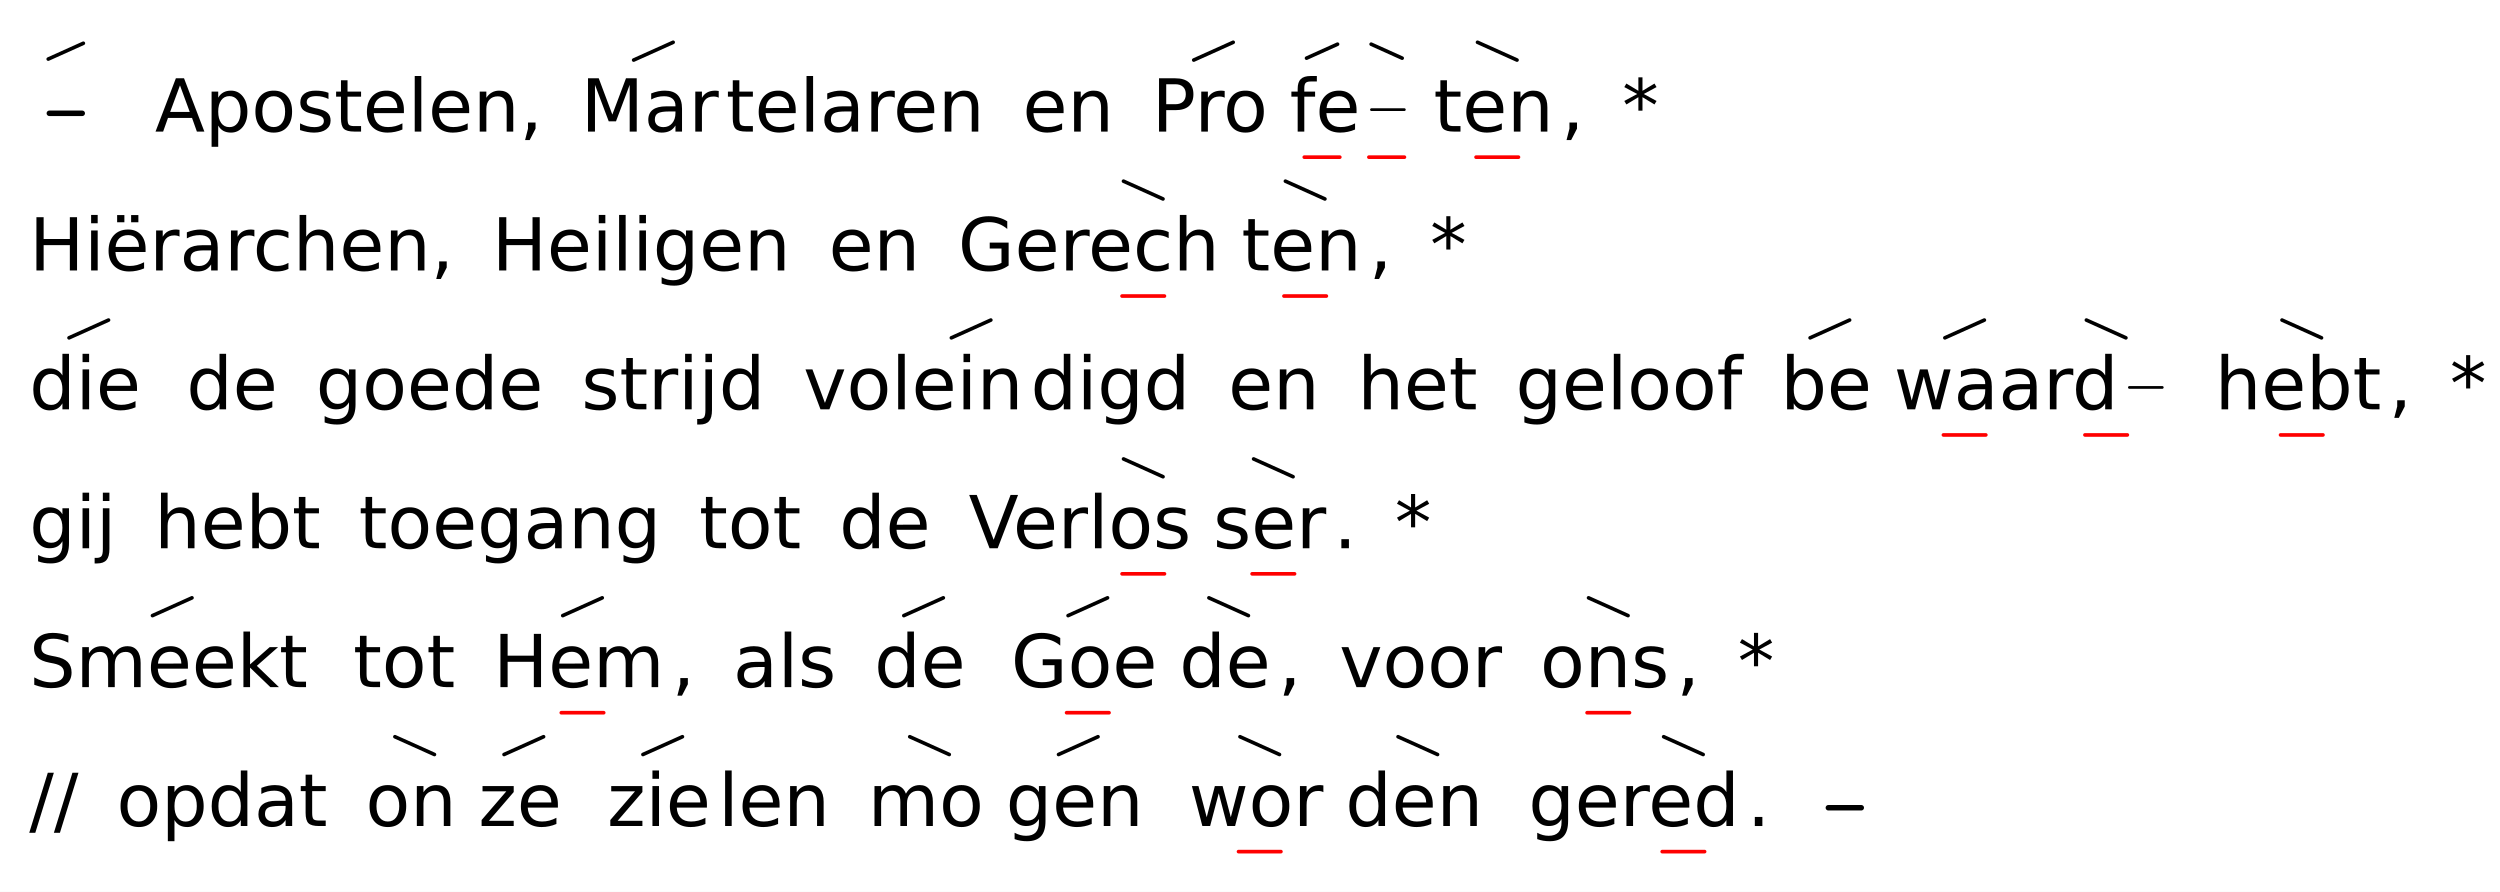
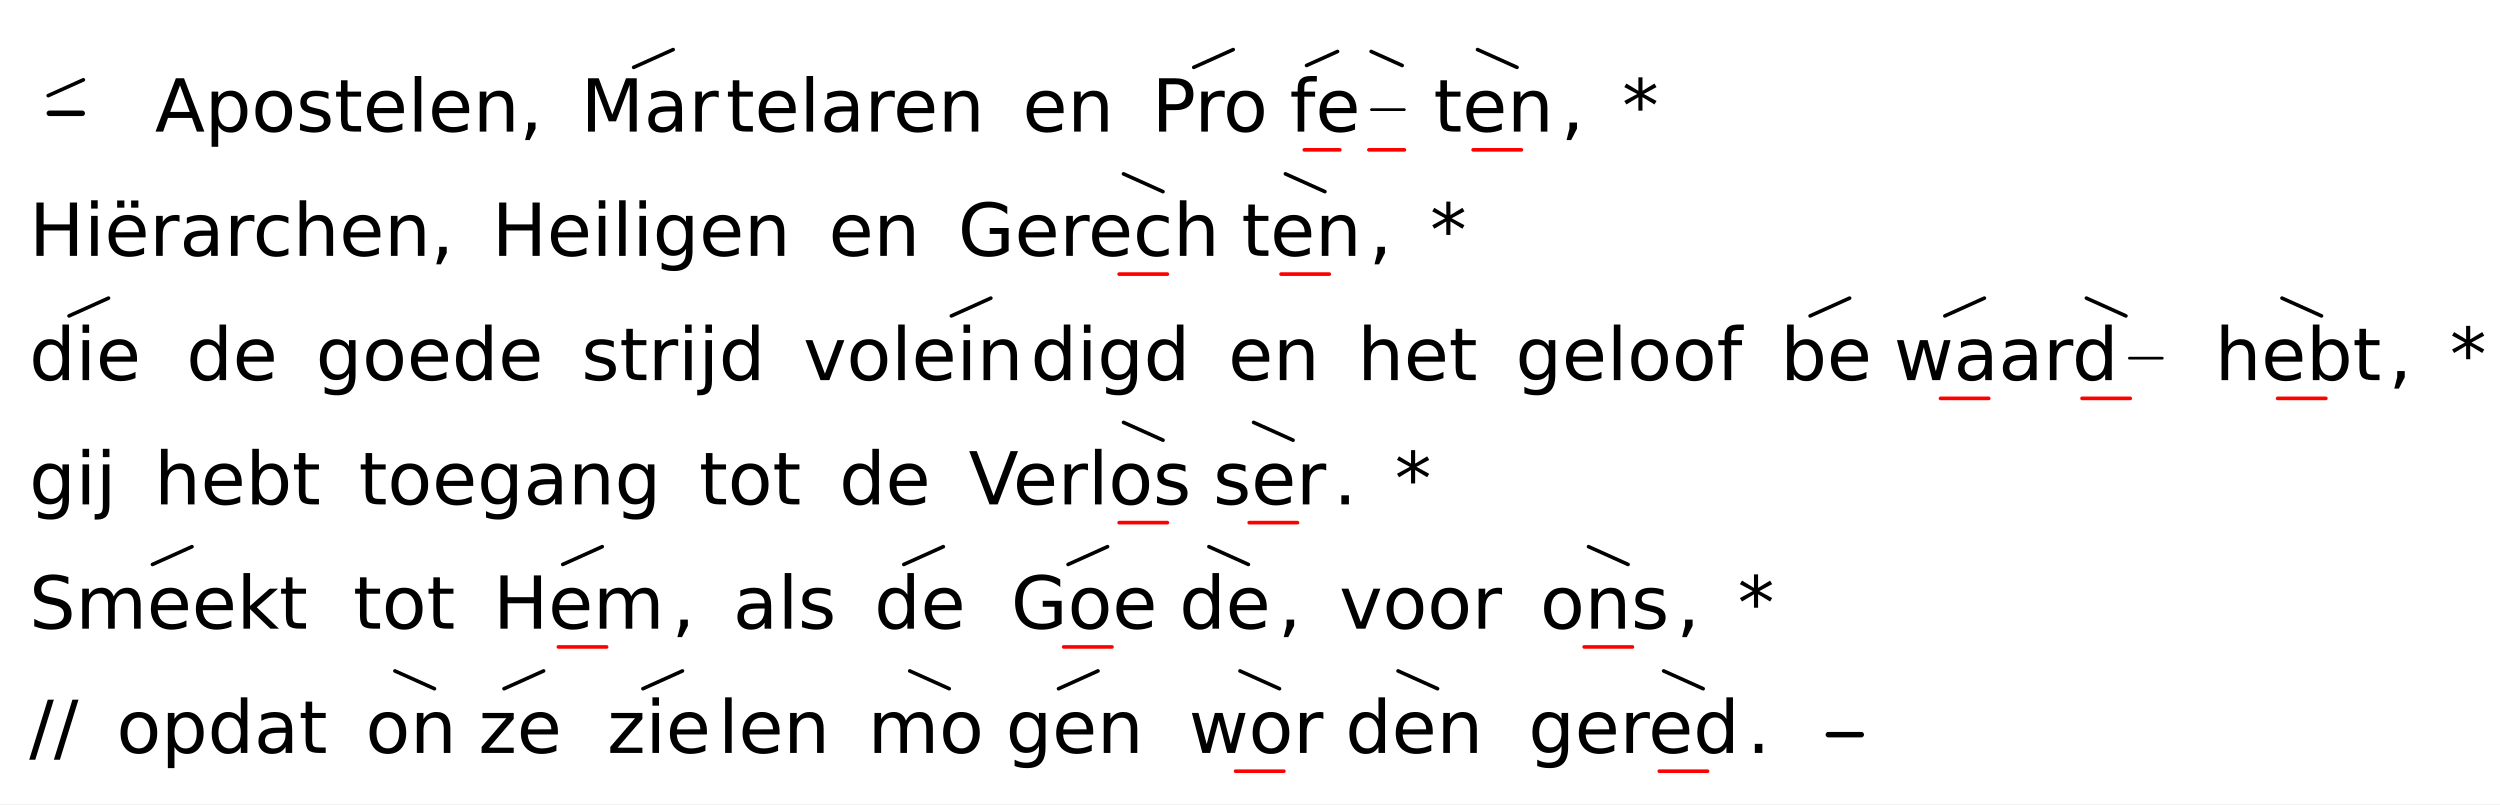
- <svg xmlns="http://www.w3.org/2000/svg" class="vsa-svg" width="684" height="244" viewBox="0 0 684 244">
+ <svg xmlns="http://www.w3.org/2000/svg" class="vsa-svg" width="684" height="220" viewBox="0 0 684 220">
  <rect width="100%" height="100%" fill="white" />
  <g class="vsa-score">
    <g class="vsa-line" data-vsa-line="1">
      <g class="vsa-unit vsa-pitch-marker" data-vsa-unit="1">
        <g class="vsa-pitch-marker-upper-glyph vsa-upper-glyphs">
-           <line class="vsa-glyph vsa-upper-glyph vsa-glyph-rise" x1="13.20" y1="16.16" x2="22.80" y2="11.84" stroke="black" stroke-width="1.00" stroke-linecap="round" />
+           <line class="vsa-glyph vsa-upper-glyph vsa-glyph-rise" x1="13.20" y1="26.16" x2="22.80" y2="21.84" stroke="black" stroke-width="1.00" stroke-linecap="round" />
        </g>
        <line class="vsa-pitch-marker-dash" x1="13.50" y1="31.00" x2="22.50" y2="31.00" stroke="black" stroke-width="1.50" stroke-linecap="round" />
      </g>
      <g class="vsa-unit vsa-unit-text" data-vsa-unit="3">
        <text class="vsa-text vsa-free-text" x="42.40" y="36.00" xml:space="preserve" font-family="DejaVu Sans" font-size="20.00">Apostelen,</text>
      </g>
      <g class="vsa-unit vsa-unit-scope" data-vsa-unit="5">
-         <g class="vsa-glyph-group vsa-upper-glyphs">
-           <line class="vsa-glyph vsa-upper-glyph vsa-glyph-rise" x1="173.37" y1="16.43" x2="184.17" y2="11.57" stroke="black" stroke-width="1.00" stroke-linecap="round" />
-         </g>
-         <g class="vsa-glyph-group vsa-lower-glyphs">
- </g>
        <text class="vsa-text vsa-sung-text" x="158.91" y="36.00" xml:space="preserve" font-family="DejaVu Sans" font-size="20.00">Mar</text>
+         <g class="vsa-glyph-group vsa-upper-glyphs">
+           <line class="vsa-glyph vsa-upper-glyph vsa-glyph-rise" x1="173.37" y1="18.43" x2="184.17" y2="13.57" stroke="black" stroke-width="1.00" stroke-linecap="round" />
+         </g>
+         <g class="vsa-glyph-group vsa-lower-glyphs">
+ </g>
      </g>
      <g class="vsa-unit vsa-unit-text" data-vsa-unit="6">
        <text class="vsa-text vsa-free-text" x="198.63" y="36.00" xml:space="preserve" font-family="DejaVu Sans" font-size="20.00">telaren</text>
      </g>
      <g class="vsa-unit vsa-unit-text" data-vsa-unit="8">
        <text class="vsa-text vsa-free-text" x="279.76" y="36.00" xml:space="preserve" font-family="DejaVu Sans" font-size="20.00">en</text>
      </g>
      <g class="vsa-unit vsa-unit-scope" data-vsa-unit="10">
-         <g class="vsa-glyph-group vsa-upper-glyphs">
-           <line class="vsa-glyph vsa-upper-glyph vsa-glyph-rise" x1="326.61" y1="16.43" x2="337.40" y2="11.57" stroke="black" stroke-width="1.00" stroke-linecap="round" />
-         </g>
-         <g class="vsa-glyph-group vsa-lower-glyphs">
- </g>
        <text class="vsa-text vsa-sung-text" x="315.14" y="36.00" xml:space="preserve" font-family="DejaVu Sans" font-size="20.00">Pro</text>
+         <g class="vsa-glyph-group vsa-upper-glyphs">
+           <line class="vsa-glyph vsa-upper-glyph vsa-glyph-rise" x1="326.61" y1="18.43" x2="337.40" y2="13.57" stroke="black" stroke-width="1.00" stroke-linecap="round" />
+         </g>
+         <g class="vsa-glyph-group vsa-lower-glyphs">
+ </g>
      </g>
      <g class="vsa-unit vsa-unit-scope" data-vsa-unit="11">
-         <g class="vsa-glyph-group vsa-upper-glyphs">
-           <line class="vsa-glyph vsa-upper-glyph vsa-glyph-rise" x1="357.47" y1="15.91" x2="365.95" y2="12.09" stroke="black" stroke-width="1.00" stroke-linecap="round" />
-           <line class="vsa-glyph vsa-upper-glyph vsa-glyph-fall" x1="375.15" y1="12.09" x2="383.63" y2="15.91" stroke="black" stroke-width="1.00" stroke-linecap="round" />
-         </g>
-         <g class="vsa-glyph-group vsa-lower-glyphs">
-           <line class="vsa-glyph vsa-lower-glyph vsa-glyph-length" x1="356.85" y1="43.00" x2="366.57" y2="43.00" stroke="red" stroke-width="1.00" stroke-linecap="round" />
-           <line class="vsa-glyph vsa-lower-glyph vsa-glyph-length" x1="374.53" y1="43.00" x2="384.25" y2="43.00" stroke="red" stroke-width="1.00" stroke-linecap="round" />
-         </g>
        <text class="vsa-text vsa-sung-text" x="352.87" y="36.00" xml:space="preserve" font-family="DejaVu Sans" font-size="20.00">fe</text>
        <line class="vsa-filler-line" x1="375.23" y1="30.00" x2="384.23" y2="30.00" stroke="black" stroke-width="0.75" stroke-linecap="round" />
+         <g class="vsa-glyph-group vsa-upper-glyphs">
+           <line class="vsa-glyph vsa-upper-glyph vsa-glyph-rise" x1="357.47" y1="17.91" x2="365.95" y2="14.09" stroke="black" stroke-width="1.00" stroke-linecap="round" />
+           <line class="vsa-glyph vsa-upper-glyph vsa-glyph-fall" x1="375.15" y1="14.09" x2="383.63" y2="17.91" stroke="black" stroke-width="1.00" stroke-linecap="round" />
+         </g>
+         <g class="vsa-glyph-group vsa-lower-glyphs">
+           <line class="vsa-glyph vsa-lower-glyph vsa-glyph-length" x1="356.85" y1="41.00" x2="366.57" y2="41.00" stroke="red" stroke-width="1.00" stroke-linecap="round" />
+           <line class="vsa-glyph vsa-lower-glyph vsa-glyph-length" x1="374.53" y1="41.00" x2="384.25" y2="41.00" stroke="red" stroke-width="1.00" stroke-linecap="round" />
+         </g>
      </g>
      <g class="vsa-unit vsa-unit-scope" data-vsa-unit="12">
-         <g class="vsa-glyph-group vsa-upper-glyphs">
-           <line class="vsa-glyph vsa-upper-glyph vsa-glyph-fall" x1="404.25" y1="11.57" x2="415.05" y2="16.43" stroke="black" stroke-width="1.00" stroke-linecap="round" />
-         </g>
-         <g class="vsa-glyph-group vsa-lower-glyphs">
-           <line class="vsa-glyph vsa-lower-glyph vsa-glyph-length" x1="403.85" y1="43.00" x2="415.45" y2="43.00" stroke="red" stroke-width="1.00" stroke-linecap="round" />
-         </g>
        <text class="vsa-text vsa-sung-text" x="392.23" y="36.00" xml:space="preserve" font-family="DejaVu Sans" font-size="20.00">ten</text>
+         <g class="vsa-glyph-group vsa-upper-glyphs">
+           <line class="vsa-glyph vsa-upper-glyph vsa-glyph-fall" x1="404.25" y1="13.57" x2="415.05" y2="18.43" stroke="black" stroke-width="1.00" stroke-linecap="round" />
+         </g>
+         <g class="vsa-glyph-group vsa-lower-glyphs">
+           <line class="vsa-glyph vsa-lower-glyph vsa-glyph-length" x1="403.05" y1="41.00" x2="416.25" y2="41.00" stroke="red" stroke-width="1.00" stroke-linecap="round" />
+         </g>
      </g>
      <g class="vsa-unit vsa-unit-text" data-vsa-unit="13">
        <text class="vsa-text vsa-free-text" x="427.06" y="36.00" xml:space="preserve" font-family="DejaVu Sans" font-size="20.00">,</text>
      </g>
      <g class="vsa-unit vsa-unit-text" data-vsa-unit="15">
        <text class="vsa-text vsa-free-text" x="443.82" y="36.00" xml:space="preserve" font-family="DejaVu Sans" font-size="20.00">*</text>
      </g>
    </g>
    <g class="vsa-line" data-vsa-line="2">
      <g class="vsa-unit vsa-unit-text" data-vsa-unit="1">
-         <text class="vsa-text vsa-free-text" x="8.00" y="74.00" xml:space="preserve" font-family="DejaVu Sans" font-size="20.00">Hiërarchen,</text>
-       </g>
-       <g class="vsa-unit vsa-unit-text" data-vsa-unit="3">
-         <text class="vsa-text vsa-free-text" x="134.59" y="74.00" xml:space="preserve" font-family="DejaVu Sans" font-size="20.00">Heiligen</text>
+         <text class="vsa-text vsa-free-text" x="8.00" y="70.00" xml:space="preserve" font-family="DejaVu Sans" font-size="20.00">Hiërarchen,</text>
+       </g>
+       <g class="vsa-unit vsa-unit-text" data-vsa-unit="3">
+         <text class="vsa-text vsa-free-text" x="134.59" y="70.00" xml:space="preserve" font-family="DejaVu Sans" font-size="20.00">Heiligen</text>
      </g>
      <g class="vsa-unit vsa-unit-text" data-vsa-unit="5">
-         <text class="vsa-text vsa-free-text" x="226.72" y="74.00" xml:space="preserve" font-family="DejaVu Sans" font-size="20.00">en</text>
+         <text class="vsa-text vsa-free-text" x="226.72" y="70.00" xml:space="preserve" font-family="DejaVu Sans" font-size="20.00">en</text>
      </g>
      <g class="vsa-unit vsa-unit-text" data-vsa-unit="7">
-         <text class="vsa-text vsa-free-text" x="262.10" y="74.00" xml:space="preserve" font-family="DejaVu Sans" font-size="20.00">Ge</text>
+         <text class="vsa-text vsa-free-text" x="262.10" y="70.00" xml:space="preserve" font-family="DejaVu Sans" font-size="20.00">Ge</text>
      </g>
      <g class="vsa-unit vsa-unit-scope" data-vsa-unit="8">
-         <g class="vsa-glyph-group vsa-upper-glyphs">
-           <line class="vsa-glyph vsa-upper-glyph vsa-glyph-fall" x1="307.39" y1="49.57" x2="318.19" y2="54.43" stroke="black" stroke-width="1.00" stroke-linecap="round" />
-         </g>
-         <g class="vsa-glyph-group vsa-lower-glyphs">
-           <line class="vsa-glyph vsa-lower-glyph vsa-glyph-length" x1="306.99" y1="81.00" x2="318.59" y2="81.00" stroke="red" stroke-width="1.00" stroke-linecap="round" />
-         </g>
-         <text class="vsa-text vsa-sung-text" x="289.91" y="74.00" xml:space="preserve" font-family="DejaVu Sans" font-size="20.00">rech</text>
+         <text class="vsa-text vsa-sung-text" x="289.91" y="70.00" xml:space="preserve" font-family="DejaVu Sans" font-size="20.00">rech</text>
+         <g class="vsa-glyph-group vsa-upper-glyphs">
+           <line class="vsa-glyph vsa-upper-glyph vsa-glyph-fall" x1="307.39" y1="47.57" x2="318.19" y2="52.43" stroke="black" stroke-width="1.00" stroke-linecap="round" />
+         </g>
+         <g class="vsa-glyph-group vsa-lower-glyphs">
+           <line class="vsa-glyph vsa-lower-glyph vsa-glyph-length" x1="306.19" y1="75.00" x2="319.39" y2="75.00" stroke="red" stroke-width="1.00" stroke-linecap="round" />
+         </g>
      </g>
      <g class="vsa-unit vsa-unit-scope" data-vsa-unit="9">
-         <g class="vsa-glyph-group vsa-upper-glyphs">
-           <line class="vsa-glyph vsa-upper-glyph vsa-glyph-fall" x1="351.69" y1="49.57" x2="362.49" y2="54.43" stroke="black" stroke-width="1.00" stroke-linecap="round" />
-         </g>
-         <g class="vsa-glyph-group vsa-lower-glyphs">
-           <line class="vsa-glyph vsa-lower-glyph vsa-glyph-length" x1="351.29" y1="81.00" x2="362.89" y2="81.00" stroke="red" stroke-width="1.00" stroke-linecap="round" />
-         </g>
-         <text class="vsa-text vsa-sung-text" x="339.68" y="74.00" xml:space="preserve" font-family="DejaVu Sans" font-size="20.00">ten</text>
+         <text class="vsa-text vsa-sung-text" x="339.68" y="70.00" xml:space="preserve" font-family="DejaVu Sans" font-size="20.00">ten</text>
+         <g class="vsa-glyph-group vsa-upper-glyphs">
+           <line class="vsa-glyph vsa-upper-glyph vsa-glyph-fall" x1="351.69" y1="47.57" x2="362.49" y2="52.43" stroke="black" stroke-width="1.00" stroke-linecap="round" />
+         </g>
+         <g class="vsa-glyph-group vsa-lower-glyphs">
+           <line class="vsa-glyph vsa-lower-glyph vsa-glyph-length" x1="350.49" y1="75.00" x2="363.69" y2="75.00" stroke="red" stroke-width="1.00" stroke-linecap="round" />
+         </g>
      </g>
      <g class="vsa-unit vsa-unit-text" data-vsa-unit="10">
-         <text class="vsa-text vsa-free-text" x="374.51" y="74.00" xml:space="preserve" font-family="DejaVu Sans" font-size="20.00">,</text>
+         <text class="vsa-text vsa-free-text" x="374.51" y="70.00" xml:space="preserve" font-family="DejaVu Sans" font-size="20.00">,</text>
      </g>
      <g class="vsa-unit vsa-unit-text" data-vsa-unit="12">
-         <text class="vsa-text vsa-free-text" x="391.27" y="74.00" xml:space="preserve" font-family="DejaVu Sans" font-size="20.00">*</text>
+         <text class="vsa-text vsa-free-text" x="391.27" y="70.00" xml:space="preserve" font-family="DejaVu Sans" font-size="20.00">*</text>
      </g>
    </g>
    <g class="vsa-line" data-vsa-line="3">
      <g class="vsa-unit vsa-unit-scope" data-vsa-unit="1">
-         <g class="vsa-glyph-group vsa-upper-glyphs">
-           <line class="vsa-glyph vsa-upper-glyph vsa-glyph-rise" x1="18.89" y1="92.43" x2="29.69" y2="87.57" stroke="black" stroke-width="1.00" stroke-linecap="round" />
-         </g>
-         <g class="vsa-glyph-group vsa-lower-glyphs">
- </g>
-         <text class="vsa-text vsa-sung-text" x="8.00" y="112.00" xml:space="preserve" font-family="DejaVu Sans" font-size="20.00">die</text>
-       </g>
-       <g class="vsa-unit vsa-unit-text" data-vsa-unit="3">
-         <text class="vsa-text vsa-free-text" x="50.98" y="112.00" xml:space="preserve" font-family="DejaVu Sans" font-size="20.00">de</text>
+         <text class="vsa-text vsa-sung-text" x="8.00" y="104.00" xml:space="preserve" font-family="DejaVu Sans" font-size="20.00">die</text>
+         <g class="vsa-glyph-group vsa-upper-glyphs">
+           <line class="vsa-glyph vsa-upper-glyph vsa-glyph-rise" x1="18.89" y1="86.43" x2="29.69" y2="81.57" stroke="black" stroke-width="1.00" stroke-linecap="round" />
+         </g>
+         <g class="vsa-glyph-group vsa-lower-glyphs">
+ </g>
+       </g>
+       <g class="vsa-unit vsa-unit-text" data-vsa-unit="3">
+         <text class="vsa-text vsa-free-text" x="50.98" y="104.00" xml:space="preserve" font-family="DejaVu Sans" font-size="20.00">de</text>
      </g>
      <g class="vsa-unit vsa-unit-text" data-vsa-unit="5">
-         <text class="vsa-text vsa-free-text" x="86.40" y="112.00" xml:space="preserve" font-family="DejaVu Sans" font-size="20.00">goede</text>
+         <text class="vsa-text vsa-free-text" x="86.40" y="104.00" xml:space="preserve" font-family="DejaVu Sans" font-size="20.00">goede</text>
      </g>
      <g class="vsa-unit vsa-unit-text" data-vsa-unit="7">
-         <text class="vsa-text vsa-free-text" x="159.07" y="112.00" xml:space="preserve" font-family="DejaVu Sans" font-size="20.00">strijd</text>
+         <text class="vsa-text vsa-free-text" x="159.07" y="104.00" xml:space="preserve" font-family="DejaVu Sans" font-size="20.00">strijd</text>
      </g>
      <g class="vsa-unit vsa-unit-text" data-vsa-unit="9">
-         <text class="vsa-text vsa-free-text" x="219.78" y="112.00" xml:space="preserve" font-family="DejaVu Sans" font-size="20.00">vol</text>
+         <text class="vsa-text vsa-free-text" x="219.78" y="104.00" xml:space="preserve" font-family="DejaVu Sans" font-size="20.00">vol</text>
      </g>
      <g class="vsa-unit vsa-unit-scope" data-vsa-unit="10">
-         <g class="vsa-glyph-group vsa-upper-glyphs">
-           <line class="vsa-glyph vsa-upper-glyph vsa-glyph-rise" x1="260.30" y1="92.43" x2="271.09" y2="87.57" stroke="black" stroke-width="1.00" stroke-linecap="round" />
-         </g>
-         <g class="vsa-glyph-group vsa-lower-glyphs">
- </g>
-         <text class="vsa-text vsa-sung-text" x="249.42" y="112.00" xml:space="preserve" font-family="DejaVu Sans" font-size="20.00">ein</text>
+         <text class="vsa-text vsa-sung-text" x="249.42" y="104.00" xml:space="preserve" font-family="DejaVu Sans" font-size="20.00">ein</text>
+         <g class="vsa-glyph-group vsa-upper-glyphs">
+           <line class="vsa-glyph vsa-upper-glyph vsa-glyph-rise" x1="260.30" y1="86.43" x2="271.09" y2="81.57" stroke="black" stroke-width="1.00" stroke-linecap="round" />
+         </g>
+         <g class="vsa-glyph-group vsa-lower-glyphs">
+ </g>
      </g>
      <g class="vsa-unit vsa-unit-text" data-vsa-unit="11">
-         <text class="vsa-text vsa-free-text" x="281.97" y="112.00" xml:space="preserve" font-family="DejaVu Sans" font-size="20.00">digd</text>
+         <text class="vsa-text vsa-free-text" x="281.97" y="104.00" xml:space="preserve" font-family="DejaVu Sans" font-size="20.00">digd</text>
      </g>
      <g class="vsa-unit vsa-unit-text" data-vsa-unit="13">
-         <text class="vsa-text vsa-free-text" x="336.04" y="112.00" xml:space="preserve" font-family="DejaVu Sans" font-size="20.00">en</text>
+         <text class="vsa-text vsa-free-text" x="336.04" y="104.00" xml:space="preserve" font-family="DejaVu Sans" font-size="20.00">en</text>
      </g>
      <g class="vsa-unit vsa-unit-text" data-vsa-unit="15">
-         <text class="vsa-text vsa-free-text" x="371.42" y="112.00" xml:space="preserve" font-family="DejaVu Sans" font-size="20.00">het</text>
+         <text class="vsa-text vsa-free-text" x="371.42" y="104.00" xml:space="preserve" font-family="DejaVu Sans" font-size="20.00">het</text>
      </g>
      <g class="vsa-unit vsa-unit-text" data-vsa-unit="17">
-         <text class="vsa-text vsa-free-text" x="414.65" y="112.00" xml:space="preserve" font-family="DejaVu Sans" font-size="20.00">geloof</text>
+         <text class="vsa-text vsa-free-text" x="414.65" y="104.00" xml:space="preserve" font-family="DejaVu Sans" font-size="20.00">geloof</text>
      </g>
      <g class="vsa-unit vsa-unit-scope" data-vsa-unit="19">
-         <g class="vsa-glyph-group vsa-upper-glyphs">
-           <line class="vsa-glyph vsa-upper-glyph vsa-glyph-rise" x1="495.25" y1="92.43" x2="506.05" y2="87.57" stroke="black" stroke-width="1.00" stroke-linecap="round" />
-         </g>
-         <g class="vsa-glyph-group vsa-lower-glyphs">
- </g>
-         <text class="vsa-text vsa-sung-text" x="487.14" y="112.00" xml:space="preserve" font-family="DejaVu Sans" font-size="20.00">be</text>
+         <text class="vsa-text vsa-sung-text" x="487.14" y="104.00" xml:space="preserve" font-family="DejaVu Sans" font-size="20.00">be</text>
+         <g class="vsa-glyph-group vsa-upper-glyphs">
+           <line class="vsa-glyph vsa-upper-glyph vsa-glyph-rise" x1="495.25" y1="86.43" x2="506.05" y2="81.57" stroke="black" stroke-width="1.00" stroke-linecap="round" />
+         </g>
+         <g class="vsa-glyph-group vsa-lower-glyphs">
+ </g>
      </g>
      <g class="vsa-unit vsa-unit-scope" data-vsa-unit="20">
-         <g class="vsa-glyph-group vsa-upper-glyphs">
-           <line class="vsa-glyph vsa-upper-glyph vsa-glyph-rise" x1="532.12" y1="92.43" x2="542.92" y2="87.57" stroke="black" stroke-width="1.00" stroke-linecap="round" />
-           <line class="vsa-glyph vsa-upper-glyph vsa-glyph-fall" x1="570.84" y1="87.57" x2="581.64" y2="92.43" stroke="black" stroke-width="1.00" stroke-linecap="round" />
-         </g>
-         <g class="vsa-glyph-group vsa-lower-glyphs">
-           <line class="vsa-glyph vsa-lower-glyph vsa-glyph-length" x1="531.72" y1="119.00" x2="543.32" y2="119.00" stroke="red" stroke-width="1.00" stroke-linecap="round" />
-           <line class="vsa-glyph vsa-lower-glyph vsa-glyph-length" x1="570.44" y1="119.00" x2="582.04" y2="119.00" stroke="red" stroke-width="1.00" stroke-linecap="round" />
-         </g>
-         <text class="vsa-text vsa-sung-text" x="518.16" y="112.00" xml:space="preserve" font-family="DejaVu Sans" font-size="20.00">waard</text>
-         <line class="vsa-filler-line" x1="582.60" y1="106.00" x2="591.60" y2="106.00" stroke="black" stroke-width="0.75" stroke-linecap="round" />
+         <text class="vsa-text vsa-sung-text" x="518.16" y="104.00" xml:space="preserve" font-family="DejaVu Sans" font-size="20.00">waard</text>
+         <line class="vsa-filler-line" x1="582.60" y1="98.00" x2="591.60" y2="98.00" stroke="black" stroke-width="0.75" stroke-linecap="round" />
+         <g class="vsa-glyph-group vsa-upper-glyphs">
+           <line class="vsa-glyph vsa-upper-glyph vsa-glyph-rise" x1="532.12" y1="86.43" x2="542.92" y2="81.57" stroke="black" stroke-width="1.00" stroke-linecap="round" />
+           <line class="vsa-glyph vsa-upper-glyph vsa-glyph-fall" x1="570.84" y1="81.57" x2="581.64" y2="86.43" stroke="black" stroke-width="1.00" stroke-linecap="round" />
+         </g>
+         <g class="vsa-glyph-group vsa-lower-glyphs">
+           <line class="vsa-glyph vsa-lower-glyph vsa-glyph-length" x1="530.92" y1="109.00" x2="544.12" y2="109.00" stroke="red" stroke-width="1.00" stroke-linecap="round" />
+           <line class="vsa-glyph vsa-lower-glyph vsa-glyph-length" x1="569.64" y1="109.00" x2="582.84" y2="109.00" stroke="red" stroke-width="1.00" stroke-linecap="round" />
+         </g>
      </g>
      <g class="vsa-unit vsa-unit-scope" data-vsa-unit="22">
-         <g class="vsa-glyph-group vsa-upper-glyphs">
-           <line class="vsa-glyph vsa-upper-glyph vsa-glyph-fall" x1="624.36" y1="87.57" x2="635.16" y2="92.43" stroke="black" stroke-width="1.00" stroke-linecap="round" />
-         </g>
-         <g class="vsa-glyph-group vsa-lower-glyphs">
-           <line class="vsa-glyph vsa-lower-glyph vsa-glyph-length" x1="623.96" y1="119.00" x2="635.56" y2="119.00" stroke="red" stroke-width="1.00" stroke-linecap="round" />
-         </g>
-         <text class="vsa-text vsa-sung-text" x="606.00" y="112.00" xml:space="preserve" font-family="DejaVu Sans" font-size="20.00">hebt</text>
+         <text class="vsa-text vsa-sung-text" x="606.00" y="104.00" xml:space="preserve" font-family="DejaVu Sans" font-size="20.00">hebt</text>
+         <g class="vsa-glyph-group vsa-upper-glyphs">
+           <line class="vsa-glyph vsa-upper-glyph vsa-glyph-fall" x1="624.36" y1="81.57" x2="635.16" y2="86.43" stroke="black" stroke-width="1.00" stroke-linecap="round" />
+         </g>
+         <g class="vsa-glyph-group vsa-lower-glyphs">
+           <line class="vsa-glyph vsa-lower-glyph vsa-glyph-length" x1="623.16" y1="109.00" x2="636.36" y2="109.00" stroke="red" stroke-width="1.00" stroke-linecap="round" />
+         </g>
      </g>
      <g class="vsa-unit vsa-unit-text" data-vsa-unit="23">
-         <text class="vsa-text vsa-free-text" x="653.53" y="112.00" xml:space="preserve" font-family="DejaVu Sans" font-size="20.00">,</text>
+         <text class="vsa-text vsa-free-text" x="653.53" y="104.00" xml:space="preserve" font-family="DejaVu Sans" font-size="20.00">,</text>
      </g>
      <g class="vsa-unit vsa-unit-text" data-vsa-unit="25">
-         <text class="vsa-text vsa-free-text" x="670.29" y="112.00" xml:space="preserve" font-family="DejaVu Sans" font-size="20.00">*</text>
+         <text class="vsa-text vsa-free-text" x="670.29" y="104.00" xml:space="preserve" font-family="DejaVu Sans" font-size="20.00">*</text>
      </g>
    </g>
    <g class="vsa-line" data-vsa-line="4">
      <g class="vsa-unit vsa-unit-text" data-vsa-unit="1">
-         <text class="vsa-text vsa-free-text" x="8.00" y="150.00" xml:space="preserve" font-family="DejaVu Sans" font-size="20.00">gij</text>
-       </g>
-       <g class="vsa-unit vsa-unit-text" data-vsa-unit="3">
-         <text class="vsa-text vsa-free-text" x="42.23" y="150.00" xml:space="preserve" font-family="DejaVu Sans" font-size="20.00">hebt</text>
+         <text class="vsa-text vsa-free-text" x="8.00" y="138.00" xml:space="preserve" font-family="DejaVu Sans" font-size="20.00">gij</text>
+       </g>
+       <g class="vsa-unit vsa-unit-text" data-vsa-unit="3">
+         <text class="vsa-text vsa-free-text" x="42.23" y="138.00" xml:space="preserve" font-family="DejaVu Sans" font-size="20.00">hebt</text>
      </g>
      <g class="vsa-unit vsa-unit-text" data-vsa-unit="5">
-         <text class="vsa-text vsa-free-text" x="98.16" y="150.00" xml:space="preserve" font-family="DejaVu Sans" font-size="20.00">toegang</text>
+         <text class="vsa-text vsa-free-text" x="98.16" y="138.00" xml:space="preserve" font-family="DejaVu Sans" font-size="20.00">toegang</text>
      </g>
      <g class="vsa-unit vsa-unit-text" data-vsa-unit="7">
-         <text class="vsa-text vsa-free-text" x="191.28" y="150.00" xml:space="preserve" font-family="DejaVu Sans" font-size="20.00">tot</text>
+         <text class="vsa-text vsa-free-text" x="191.28" y="138.00" xml:space="preserve" font-family="DejaVu Sans" font-size="20.00">tot</text>
      </g>
      <g class="vsa-unit vsa-unit-text" data-vsa-unit="9">
-         <text class="vsa-text vsa-free-text" x="229.60" y="150.00" xml:space="preserve" font-family="DejaVu Sans" font-size="20.00">de</text>
+         <text class="vsa-text vsa-free-text" x="229.60" y="138.00" xml:space="preserve" font-family="DejaVu Sans" font-size="20.00">de</text>
      </g>
      <g class="vsa-unit vsa-unit-text" data-vsa-unit="11">
-         <text class="vsa-text vsa-free-text" x="265.02" y="150.00" xml:space="preserve" font-family="DejaVu Sans" font-size="20.00">Ver</text>
+         <text class="vsa-text vsa-free-text" x="265.02" y="138.00" xml:space="preserve" font-family="DejaVu Sans" font-size="20.00">Ver</text>
      </g>
      <g class="vsa-unit vsa-unit-scope" data-vsa-unit="12">
-         <g class="vsa-glyph-group vsa-upper-glyphs">
-           <line class="vsa-glyph vsa-upper-glyph vsa-glyph-fall" x1="307.40" y1="125.57" x2="318.20" y2="130.43" stroke="black" stroke-width="1.00" stroke-linecap="round" />
-         </g>
-         <g class="vsa-glyph-group vsa-lower-glyphs">
-           <line class="vsa-glyph vsa-lower-glyph vsa-glyph-length" x1="307.00" y1="157.00" x2="318.60" y2="157.00" stroke="red" stroke-width="1.00" stroke-linecap="round" />
-         </g>
-         <text class="vsa-text vsa-sung-text" x="297.69" y="150.00" xml:space="preserve" font-family="DejaVu Sans" font-size="20.00">los</text>
+         <text class="vsa-text vsa-sung-text" x="297.69" y="138.00" xml:space="preserve" font-family="DejaVu Sans" font-size="20.00">los</text>
+         <g class="vsa-glyph-group vsa-upper-glyphs">
+           <line class="vsa-glyph vsa-upper-glyph vsa-glyph-fall" x1="307.40" y1="115.57" x2="318.20" y2="120.43" stroke="black" stroke-width="1.00" stroke-linecap="round" />
+         </g>
+         <g class="vsa-glyph-group vsa-lower-glyphs">
+           <line class="vsa-glyph vsa-lower-glyph vsa-glyph-length" x1="306.20" y1="143.00" x2="319.40" y2="143.00" stroke="red" stroke-width="1.00" stroke-linecap="round" />
+         </g>
      </g>
      <g class="vsa-unit vsa-unit-scope" data-vsa-unit="13">
-         <g class="vsa-glyph-group vsa-upper-glyphs">
-           <line class="vsa-glyph vsa-upper-glyph vsa-glyph-fall" x1="342.99" y1="125.57" x2="353.78" y2="130.43" stroke="black" stroke-width="1.00" stroke-linecap="round" />
-         </g>
-         <g class="vsa-glyph-group vsa-lower-glyphs">
-           <line class="vsa-glyph vsa-lower-glyph vsa-glyph-length" x1="342.58" y1="157.00" x2="354.19" y2="157.00" stroke="red" stroke-width="1.00" stroke-linecap="round" />
-         </g>
-         <text class="vsa-text vsa-sung-text" x="331.91" y="150.00" xml:space="preserve" font-family="DejaVu Sans" font-size="20.00">ser</text>
+         <text class="vsa-text vsa-sung-text" x="331.91" y="138.00" xml:space="preserve" font-family="DejaVu Sans" font-size="20.00">ser</text>
+         <g class="vsa-glyph-group vsa-upper-glyphs">
+           <line class="vsa-glyph vsa-upper-glyph vsa-glyph-fall" x1="342.99" y1="115.57" x2="353.78" y2="120.43" stroke="black" stroke-width="1.00" stroke-linecap="round" />
+         </g>
+         <g class="vsa-glyph-group vsa-lower-glyphs">
+           <line class="vsa-glyph vsa-lower-glyph vsa-glyph-length" x1="341.78" y1="143.00" x2="354.99" y2="143.00" stroke="red" stroke-width="1.00" stroke-linecap="round" />
+         </g>
      </g>
      <g class="vsa-unit vsa-unit-text" data-vsa-unit="14">
-         <text class="vsa-text vsa-free-text" x="364.86" y="150.00" xml:space="preserve" font-family="DejaVu Sans" font-size="20.00">.</text>
+         <text class="vsa-text vsa-free-text" x="364.86" y="138.00" xml:space="preserve" font-family="DejaVu Sans" font-size="20.00">.</text>
      </g>
      <g class="vsa-unit vsa-unit-text" data-vsa-unit="16">
-         <text class="vsa-text vsa-free-text" x="381.62" y="150.00" xml:space="preserve" font-family="DejaVu Sans" font-size="20.00">*</text>
+         <text class="vsa-text vsa-free-text" x="381.62" y="138.00" xml:space="preserve" font-family="DejaVu Sans" font-size="20.00">*</text>
      </g>
    </g>
    <g class="vsa-line" data-vsa-line="5">
      <g class="vsa-unit vsa-unit-scope" data-vsa-unit="1">
-         <g class="vsa-glyph-group vsa-upper-glyphs">
-           <line class="vsa-glyph vsa-upper-glyph vsa-glyph-rise" x1="41.72" y1="168.43" x2="52.52" y2="163.57" stroke="black" stroke-width="1.00" stroke-linecap="round" />
-         </g>
-         <g class="vsa-glyph-group vsa-lower-glyphs">
- </g>
-         <text class="vsa-text vsa-sung-text" x="8.00" y="188.00" xml:space="preserve" font-family="DejaVu Sans" font-size="20.00">Smeekt</text>
-       </g>
-       <g class="vsa-unit vsa-unit-text" data-vsa-unit="3">
-         <text class="vsa-text vsa-free-text" x="96.63" y="188.00" xml:space="preserve" font-family="DejaVu Sans" font-size="20.00">tot</text>
+         <text class="vsa-text vsa-sung-text" x="8.00" y="172.00" xml:space="preserve" font-family="DejaVu Sans" font-size="20.00">Smeekt</text>
+         <g class="vsa-glyph-group vsa-upper-glyphs">
+           <line class="vsa-glyph vsa-upper-glyph vsa-glyph-rise" x1="41.72" y1="154.43" x2="52.52" y2="149.57" stroke="black" stroke-width="1.00" stroke-linecap="round" />
+         </g>
+         <g class="vsa-glyph-group vsa-lower-glyphs">
+ </g>
+       </g>
+       <g class="vsa-unit vsa-unit-text" data-vsa-unit="3">
+         <text class="vsa-text vsa-free-text" x="96.63" y="172.00" xml:space="preserve" font-family="DejaVu Sans" font-size="20.00">tot</text>
      </g>
      <g class="vsa-unit vsa-unit-scope" data-vsa-unit="5">
-         <g class="vsa-glyph-group vsa-upper-glyphs">
-           <line class="vsa-glyph vsa-upper-glyph vsa-glyph-rise" x1="153.97" y1="168.43" x2="164.77" y2="163.57" stroke="black" stroke-width="1.00" stroke-linecap="round" />
-         </g>
-         <g class="vsa-glyph-group vsa-lower-glyphs">
-           <line class="vsa-glyph vsa-lower-glyph vsa-glyph-length" x1="153.57" y1="195.00" x2="165.17" y2="195.00" stroke="red" stroke-width="1.00" stroke-linecap="round" />
-         </g>
-         <text class="vsa-text vsa-sung-text" x="134.95" y="188.00" xml:space="preserve" font-family="DejaVu Sans" font-size="20.00">Hem</text>
+         <text class="vsa-text vsa-sung-text" x="134.95" y="172.00" xml:space="preserve" font-family="DejaVu Sans" font-size="20.00">Hem</text>
+         <g class="vsa-glyph-group vsa-upper-glyphs">
+           <line class="vsa-glyph vsa-upper-glyph vsa-glyph-rise" x1="153.97" y1="154.43" x2="164.77" y2="149.57" stroke="black" stroke-width="1.00" stroke-linecap="round" />
+         </g>
+         <g class="vsa-glyph-group vsa-lower-glyphs">
+           <line class="vsa-glyph vsa-lower-glyph vsa-glyph-length" x1="152.77" y1="177.00" x2="165.97" y2="177.00" stroke="red" stroke-width="1.00" stroke-linecap="round" />
+         </g>
      </g>
      <g class="vsa-unit vsa-unit-text" data-vsa-unit="6">
-         <text class="vsa-text vsa-free-text" x="183.79" y="188.00" xml:space="preserve" font-family="DejaVu Sans" font-size="20.00">,</text>
+         <text class="vsa-text vsa-free-text" x="183.79" y="172.00" xml:space="preserve" font-family="DejaVu Sans" font-size="20.00">,</text>
      </g>
      <g class="vsa-unit vsa-unit-text" data-vsa-unit="8">
-         <text class="vsa-text vsa-free-text" x="200.55" y="188.00" xml:space="preserve" font-family="DejaVu Sans" font-size="20.00">als</text>
+         <text class="vsa-text vsa-free-text" x="200.55" y="172.00" xml:space="preserve" font-family="DejaVu Sans" font-size="20.00">als</text>
      </g>
      <g class="vsa-unit vsa-unit-scope" data-vsa-unit="10">
-         <g class="vsa-glyph-group vsa-upper-glyphs">
-           <line class="vsa-glyph vsa-upper-glyph vsa-glyph-rise" x1="247.29" y1="168.43" x2="258.09" y2="163.57" stroke="black" stroke-width="1.00" stroke-linecap="round" />
-         </g>
-         <g class="vsa-glyph-group vsa-lower-glyphs">
- </g>
-         <text class="vsa-text vsa-sung-text" x="239.18" y="188.00" xml:space="preserve" font-family="DejaVu Sans" font-size="20.00">de</text>
+         <text class="vsa-text vsa-sung-text" x="239.18" y="172.00" xml:space="preserve" font-family="DejaVu Sans" font-size="20.00">de</text>
+         <g class="vsa-glyph-group vsa-upper-glyphs">
+           <line class="vsa-glyph vsa-upper-glyph vsa-glyph-rise" x1="247.29" y1="154.43" x2="258.09" y2="149.57" stroke="black" stroke-width="1.00" stroke-linecap="round" />
+         </g>
+         <g class="vsa-glyph-group vsa-lower-glyphs">
+ </g>
      </g>
      <g class="vsa-unit vsa-unit-scope" data-vsa-unit="12">
-         <g class="vsa-glyph-group vsa-upper-glyphs">
-           <line class="vsa-glyph vsa-upper-glyph vsa-glyph-rise" x1="292.23" y1="168.43" x2="303.02" y2="163.57" stroke="black" stroke-width="1.00" stroke-linecap="round" />
-         </g>
-         <g class="vsa-glyph-group vsa-lower-glyphs">
-           <line class="vsa-glyph vsa-lower-glyph vsa-glyph-length" x1="291.82" y1="195.00" x2="303.43" y2="195.00" stroke="red" stroke-width="1.00" stroke-linecap="round" />
-         </g>
-         <text class="vsa-text vsa-sung-text" x="276.60" y="188.00" xml:space="preserve" font-family="DejaVu Sans" font-size="20.00">Goe</text>
+         <text class="vsa-text vsa-sung-text" x="276.60" y="172.00" xml:space="preserve" font-family="DejaVu Sans" font-size="20.00">Goe</text>
+         <g class="vsa-glyph-group vsa-upper-glyphs">
+           <line class="vsa-glyph vsa-upper-glyph vsa-glyph-rise" x1="292.23" y1="154.43" x2="303.02" y2="149.57" stroke="black" stroke-width="1.00" stroke-linecap="round" />
+         </g>
+         <g class="vsa-glyph-group vsa-lower-glyphs">
+           <line class="vsa-glyph vsa-lower-glyph vsa-glyph-length" x1="291.02" y1="177.00" x2="304.23" y2="177.00" stroke="red" stroke-width="1.00" stroke-linecap="round" />
+         </g>
      </g>
      <g class="vsa-unit vsa-unit-scope" data-vsa-unit="13">
-         <g class="vsa-glyph-group vsa-upper-glyphs">
-           <line class="vsa-glyph vsa-upper-glyph vsa-glyph-fall" x1="330.76" y1="163.57" x2="341.56" y2="168.43" stroke="black" stroke-width="1.00" stroke-linecap="round" />
-         </g>
-         <g class="vsa-glyph-group vsa-lower-glyphs">
- </g>
-         <text class="vsa-text vsa-sung-text" x="322.65" y="188.00" xml:space="preserve" font-family="DejaVu Sans" font-size="20.00">de</text>
+         <text class="vsa-text vsa-sung-text" x="322.65" y="172.00" xml:space="preserve" font-family="DejaVu Sans" font-size="20.00">de</text>
+         <g class="vsa-glyph-group vsa-upper-glyphs">
+           <line class="vsa-glyph vsa-upper-glyph vsa-glyph-fall" x1="330.76" y1="149.57" x2="341.56" y2="154.43" stroke="black" stroke-width="1.00" stroke-linecap="round" />
+         </g>
+         <g class="vsa-glyph-group vsa-lower-glyphs">
+ </g>
      </g>
      <g class="vsa-unit vsa-unit-text" data-vsa-unit="14">
-         <text class="vsa-text vsa-free-text" x="349.67" y="188.00" xml:space="preserve" font-family="DejaVu Sans" font-size="20.00">,</text>
+         <text class="vsa-text vsa-free-text" x="349.67" y="172.00" xml:space="preserve" font-family="DejaVu Sans" font-size="20.00">,</text>
      </g>
      <g class="vsa-unit vsa-unit-text" data-vsa-unit="16">
-         <text class="vsa-text vsa-free-text" x="366.43" y="188.00" xml:space="preserve" font-family="DejaVu Sans" font-size="20.00">voor</text>
+         <text class="vsa-text vsa-free-text" x="366.43" y="172.00" xml:space="preserve" font-family="DejaVu Sans" font-size="20.00">voor</text>
      </g>
      <g class="vsa-unit vsa-unit-scope" data-vsa-unit="18">
-         <g class="vsa-glyph-group vsa-upper-glyphs">
-           <line class="vsa-glyph vsa-upper-glyph vsa-glyph-fall" x1="434.63" y1="163.57" x2="445.43" y2="168.43" stroke="black" stroke-width="1.00" stroke-linecap="round" />
-         </g>
-         <g class="vsa-glyph-group vsa-lower-glyphs">
-           <line class="vsa-glyph vsa-lower-glyph vsa-glyph-length" x1="434.23" y1="195.00" x2="445.83" y2="195.00" stroke="red" stroke-width="1.00" stroke-linecap="round" />
-         </g>
-         <text class="vsa-text vsa-sung-text" x="421.36" y="188.00" xml:space="preserve" font-family="DejaVu Sans" font-size="20.00">ons</text>
+         <text class="vsa-text vsa-sung-text" x="421.36" y="172.00" xml:space="preserve" font-family="DejaVu Sans" font-size="20.00">ons</text>
+         <g class="vsa-glyph-group vsa-upper-glyphs">
+           <line class="vsa-glyph vsa-upper-glyph vsa-glyph-fall" x1="434.63" y1="149.57" x2="445.43" y2="154.43" stroke="black" stroke-width="1.00" stroke-linecap="round" />
+         </g>
+         <g class="vsa-glyph-group vsa-lower-glyphs">
+           <line class="vsa-glyph vsa-lower-glyph vsa-glyph-length" x1="433.43" y1="177.00" x2="446.63" y2="177.00" stroke="red" stroke-width="1.00" stroke-linecap="round" />
+         </g>
      </g>
      <g class="vsa-unit vsa-unit-text" data-vsa-unit="19">
-         <text class="vsa-text vsa-free-text" x="458.69" y="188.00" xml:space="preserve" font-family="DejaVu Sans" font-size="20.00">,</text>
+         <text class="vsa-text vsa-free-text" x="458.69" y="172.00" xml:space="preserve" font-family="DejaVu Sans" font-size="20.00">,</text>
      </g>
      <g class="vsa-unit vsa-unit-text" data-vsa-unit="21">
-         <text class="vsa-text vsa-free-text" x="475.45" y="188.00" xml:space="preserve" font-family="DejaVu Sans" font-size="20.00">*</text>
+         <text class="vsa-text vsa-free-text" x="475.45" y="172.00" xml:space="preserve" font-family="DejaVu Sans" font-size="20.00">*</text>
      </g>
    </g>
    <g class="vsa-line" data-vsa-line="6">
      <g class="vsa-unit vsa-unit-text" data-vsa-unit="1">
-         <text class="vsa-text vsa-free-text" x="8.00" y="226.00" xml:space="preserve" font-family="DejaVu Sans" font-size="20.00">//</text>
-       </g>
-       <g class="vsa-unit vsa-unit-text" data-vsa-unit="3">
-         <text class="vsa-text vsa-free-text" x="31.87" y="226.00" xml:space="preserve" font-family="DejaVu Sans" font-size="20.00">opdat</text>
+         <text class="vsa-text vsa-free-text" x="8.00" y="206.00" xml:space="preserve" font-family="DejaVu Sans" font-size="20.00">//</text>
+       </g>
+       <g class="vsa-unit vsa-unit-text" data-vsa-unit="3">
+         <text class="vsa-text vsa-free-text" x="31.87" y="206.00" xml:space="preserve" font-family="DejaVu Sans" font-size="20.00">opdat</text>
      </g>
      <g class="vsa-unit vsa-unit-scope" data-vsa-unit="5">
-         <g class="vsa-glyph-group vsa-upper-glyphs">
-           <line class="vsa-glyph vsa-upper-glyph vsa-glyph-fall" x1="108.05" y1="201.57" x2="118.86" y2="206.43" stroke="black" stroke-width="1.00" stroke-linecap="round" />
-         </g>
-         <g class="vsa-glyph-group vsa-lower-glyphs">
- </g>
-         <text class="vsa-text vsa-sung-text" x="100.00" y="226.00" xml:space="preserve" font-family="DejaVu Sans" font-size="20.00">on</text>
+         <text class="vsa-text vsa-sung-text" x="100.00" y="206.00" xml:space="preserve" font-family="DejaVu Sans" font-size="20.00">on</text>
+         <g class="vsa-glyph-group vsa-upper-glyphs">
+           <line class="vsa-glyph vsa-upper-glyph vsa-glyph-fall" x1="108.05" y1="183.57" x2="118.86" y2="188.43" stroke="black" stroke-width="1.00" stroke-linecap="round" />
+         </g>
+         <g class="vsa-glyph-group vsa-lower-glyphs">
+ </g>
      </g>
      <g class="vsa-unit vsa-unit-scope" data-vsa-unit="6">
-         <g class="vsa-glyph-group vsa-upper-glyphs">
-           <line class="vsa-glyph vsa-upper-glyph vsa-glyph-rise" x1="137.91" y1="206.43" x2="148.72" y2="201.57" stroke="black" stroke-width="1.00" stroke-linecap="round" />
-         </g>
-         <g class="vsa-glyph-group vsa-lower-glyphs">
- </g>
-         <text class="vsa-text vsa-sung-text" x="130.91" y="226.00" xml:space="preserve" font-family="DejaVu Sans" font-size="20.00">ze</text>
+         <text class="vsa-text vsa-sung-text" x="130.91" y="206.00" xml:space="preserve" font-family="DejaVu Sans" font-size="20.00">ze</text>
+         <g class="vsa-glyph-group vsa-upper-glyphs">
+           <line class="vsa-glyph vsa-upper-glyph vsa-glyph-rise" x1="137.91" y1="188.43" x2="148.72" y2="183.57" stroke="black" stroke-width="1.00" stroke-linecap="round" />
+         </g>
+         <g class="vsa-glyph-group vsa-lower-glyphs">
+ </g>
      </g>
      <g class="vsa-unit vsa-unit-scope" data-vsa-unit="8">
-         <g class="vsa-glyph-group vsa-upper-glyphs">
-           <line class="vsa-glyph vsa-upper-glyph vsa-glyph-rise" x1="175.91" y1="206.43" x2="186.71" y2="201.57" stroke="black" stroke-width="1.00" stroke-linecap="round" />
-         </g>
-         <g class="vsa-glyph-group vsa-lower-glyphs">
- </g>
-         <text class="vsa-text vsa-sung-text" x="166.12" y="226.00" xml:space="preserve" font-family="DejaVu Sans" font-size="20.00">zie</text>
+         <text class="vsa-text vsa-sung-text" x="166.12" y="206.00" xml:space="preserve" font-family="DejaVu Sans" font-size="20.00">zie</text>
+         <g class="vsa-glyph-group vsa-upper-glyphs">
+           <line class="vsa-glyph vsa-upper-glyph vsa-glyph-rise" x1="175.91" y1="188.43" x2="186.71" y2="183.57" stroke="black" stroke-width="1.00" stroke-linecap="round" />
+         </g>
+         <g class="vsa-glyph-group vsa-lower-glyphs">
+ </g>
      </g>
      <g class="vsa-unit vsa-unit-text" data-vsa-unit="9">
-         <text class="vsa-text vsa-free-text" x="196.50" y="226.00" xml:space="preserve" font-family="DejaVu Sans" font-size="20.00">len</text>
+         <text class="vsa-text vsa-free-text" x="196.50" y="206.00" xml:space="preserve" font-family="DejaVu Sans" font-size="20.00">len</text>
      </g>
      <g class="vsa-unit vsa-unit-scope" data-vsa-unit="11">
-         <g class="vsa-glyph-group vsa-upper-glyphs">
-           <line class="vsa-glyph vsa-upper-glyph vsa-glyph-fall" x1="248.91" y1="201.57" x2="259.71" y2="206.43" stroke="black" stroke-width="1.00" stroke-linecap="round" />
-         </g>
-         <g class="vsa-glyph-group vsa-lower-glyphs">
- </g>
-         <text class="vsa-text vsa-sung-text" x="237.45" y="226.00" xml:space="preserve" font-family="DejaVu Sans" font-size="20.00">mo</text>
+         <text class="vsa-text vsa-sung-text" x="237.45" y="206.00" xml:space="preserve" font-family="DejaVu Sans" font-size="20.00">mo</text>
+         <g class="vsa-glyph-group vsa-upper-glyphs">
+           <line class="vsa-glyph vsa-upper-glyph vsa-glyph-fall" x1="248.91" y1="183.57" x2="259.71" y2="188.43" stroke="black" stroke-width="1.00" stroke-linecap="round" />
+         </g>
+         <g class="vsa-glyph-group vsa-lower-glyphs">
+ </g>
      </g>
      <g class="vsa-unit vsa-unit-scope" data-vsa-unit="12">
-         <g class="vsa-glyph-group vsa-upper-glyphs">
-           <line class="vsa-glyph vsa-upper-glyph vsa-glyph-rise" x1="289.62" y1="206.43" x2="300.41" y2="201.57" stroke="black" stroke-width="1.00" stroke-linecap="round" />
-         </g>
-         <g class="vsa-glyph-group vsa-lower-glyphs">
- </g>
-         <text class="vsa-text vsa-sung-text" x="275.17" y="226.00" xml:space="preserve" font-family="DejaVu Sans" font-size="20.00">gen</text>
+         <text class="vsa-text vsa-sung-text" x="275.17" y="206.00" xml:space="preserve" font-family="DejaVu Sans" font-size="20.00">gen</text>
+         <g class="vsa-glyph-group vsa-upper-glyphs">
+           <line class="vsa-glyph vsa-upper-glyph vsa-glyph-rise" x1="289.62" y1="188.43" x2="300.41" y2="183.57" stroke="black" stroke-width="1.00" stroke-linecap="round" />
+         </g>
+         <g class="vsa-glyph-group vsa-lower-glyphs">
+ </g>
      </g>
      <g class="vsa-unit vsa-unit-scope" data-vsa-unit="14">
-         <g class="vsa-glyph-group vsa-upper-glyphs">
-           <line class="vsa-glyph vsa-upper-glyph vsa-glyph-fall" x1="339.26" y1="201.57" x2="350.06" y2="206.43" stroke="black" stroke-width="1.00" stroke-linecap="round" />
-         </g>
-         <g class="vsa-glyph-group vsa-lower-glyphs">
-           <line class="vsa-glyph vsa-lower-glyph vsa-glyph-length" x1="338.86" y1="233.00" x2="350.46" y2="233.00" stroke="red" stroke-width="1.00" stroke-linecap="round" />
-         </g>
-         <text class="vsa-text vsa-sung-text" x="325.26" y="226.00" xml:space="preserve" font-family="DejaVu Sans" font-size="20.00">wor</text>
+         <text class="vsa-text vsa-sung-text" x="325.26" y="206.00" xml:space="preserve" font-family="DejaVu Sans" font-size="20.00">wor</text>
+         <g class="vsa-glyph-group vsa-upper-glyphs">
+           <line class="vsa-glyph vsa-upper-glyph vsa-glyph-fall" x1="339.26" y1="183.57" x2="350.06" y2="188.43" stroke="black" stroke-width="1.00" stroke-linecap="round" />
+         </g>
+         <g class="vsa-glyph-group vsa-lower-glyphs">
+           <line class="vsa-glyph vsa-lower-glyph vsa-glyph-length" x1="338.06" y1="211.00" x2="351.26" y2="211.00" stroke="red" stroke-width="1.00" stroke-linecap="round" />
+         </g>
      </g>
      <g class="vsa-unit vsa-unit-scope" data-vsa-unit="15">
-         <g class="vsa-glyph-group vsa-upper-glyphs">
-           <line class="vsa-glyph vsa-upper-glyph vsa-glyph-fall" x1="382.51" y1="201.57" x2="393.31" y2="206.43" stroke="black" stroke-width="1.00" stroke-linecap="round" />
-         </g>
-         <g class="vsa-glyph-group vsa-lower-glyphs">
- </g>
-         <text class="vsa-text vsa-sung-text" x="368.07" y="226.00" xml:space="preserve" font-family="DejaVu Sans" font-size="20.00">den</text>
+         <text class="vsa-text vsa-sung-text" x="368.07" y="206.00" xml:space="preserve" font-family="DejaVu Sans" font-size="20.00">den</text>
+         <g class="vsa-glyph-group vsa-upper-glyphs">
+           <line class="vsa-glyph vsa-upper-glyph vsa-glyph-fall" x1="382.51" y1="183.57" x2="393.31" y2="188.43" stroke="black" stroke-width="1.00" stroke-linecap="round" />
+         </g>
+         <g class="vsa-glyph-group vsa-lower-glyphs">
+ </g>
      </g>
      <g class="vsa-unit vsa-unit-text" data-vsa-unit="17">
-         <text class="vsa-text vsa-free-text" x="418.16" y="226.00" xml:space="preserve" font-family="DejaVu Sans" font-size="20.00">ge</text>
+         <text class="vsa-text vsa-free-text" x="418.16" y="206.00" xml:space="preserve" font-family="DejaVu Sans" font-size="20.00">ge</text>
      </g>
      <g class="vsa-unit vsa-unit-scope" data-vsa-unit="18">
-         <g class="vsa-glyph-group vsa-upper-glyphs">
-           <line class="vsa-glyph vsa-upper-glyph vsa-glyph-fall" x1="455.18" y1="201.57" x2="465.98" y2="206.43" stroke="black" stroke-width="1.00" stroke-linecap="round" />
-         </g>
-         <g class="vsa-glyph-group vsa-lower-glyphs">
-           <line class="vsa-glyph vsa-lower-glyph vsa-glyph-length" x1="454.78" y1="233.00" x2="466.38" y2="233.00" stroke="red" stroke-width="1.00" stroke-linecap="round" />
-         </g>
-         <text class="vsa-text vsa-sung-text" x="443.18" y="226.00" xml:space="preserve" font-family="DejaVu Sans" font-size="20.00">red</text>
+         <text class="vsa-text vsa-sung-text" x="443.18" y="206.00" xml:space="preserve" font-family="DejaVu Sans" font-size="20.00">red</text>
+         <g class="vsa-glyph-group vsa-upper-glyphs">
+           <line class="vsa-glyph vsa-upper-glyph vsa-glyph-fall" x1="455.18" y1="183.57" x2="465.98" y2="188.43" stroke="black" stroke-width="1.00" stroke-linecap="round" />
+         </g>
+         <g class="vsa-glyph-group vsa-lower-glyphs">
+           <line class="vsa-glyph vsa-lower-glyph vsa-glyph-length" x1="453.98" y1="211.00" x2="467.18" y2="211.00" stroke="red" stroke-width="1.00" stroke-linecap="round" />
+         </g>
      </g>
      <g class="vsa-unit vsa-unit-text" data-vsa-unit="19">
-         <text class="vsa-text vsa-free-text" x="477.98" y="226.00" xml:space="preserve" font-family="DejaVu Sans" font-size="20.00">.</text>
+         <text class="vsa-text vsa-free-text" x="477.98" y="206.00" xml:space="preserve" font-family="DejaVu Sans" font-size="20.00">.</text>
      </g>
      <g class="vsa-unit vsa-pitch-marker" data-vsa-unit="21">
-         <line class="vsa-pitch-marker-dash" x1="500.24" y1="221.00" x2="509.24" y2="221.00" stroke="black" stroke-width="1.50" stroke-linecap="round" />
+         <line class="vsa-pitch-marker-dash" x1="500.24" y1="201.00" x2="509.24" y2="201.00" stroke="black" stroke-width="1.50" stroke-linecap="round" />
      </g>
    </g>
  </g>
</svg>
